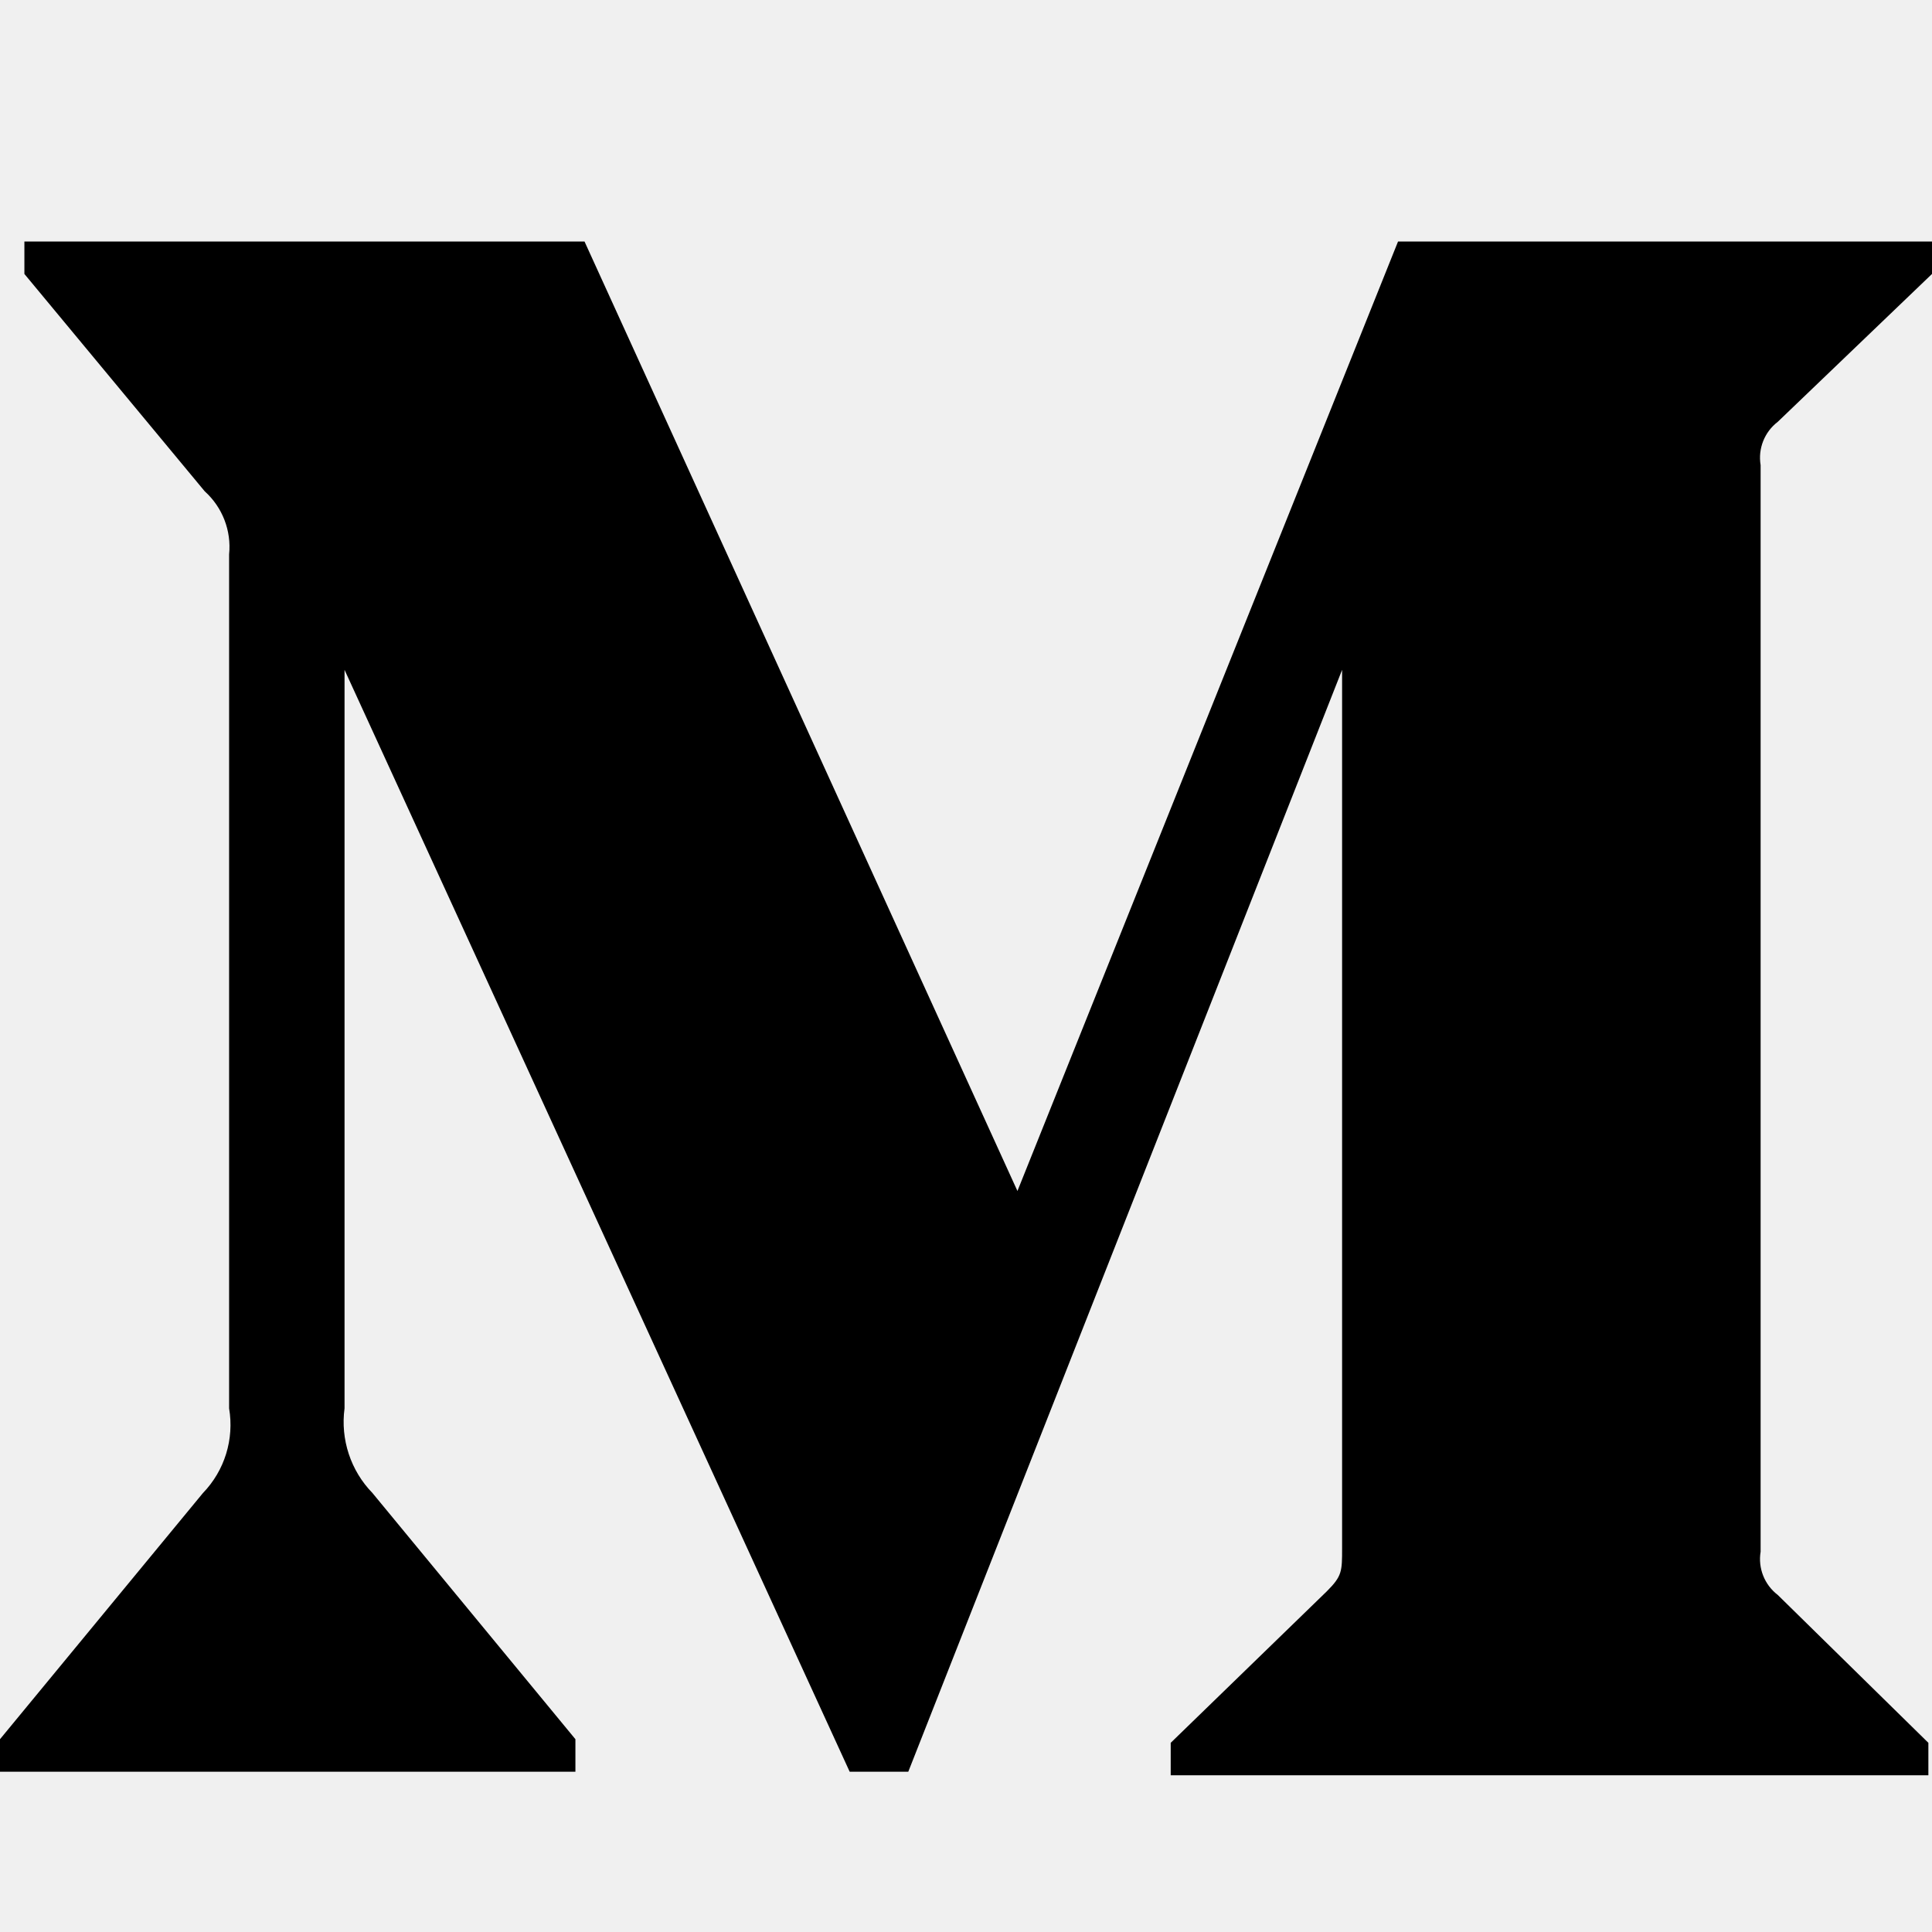
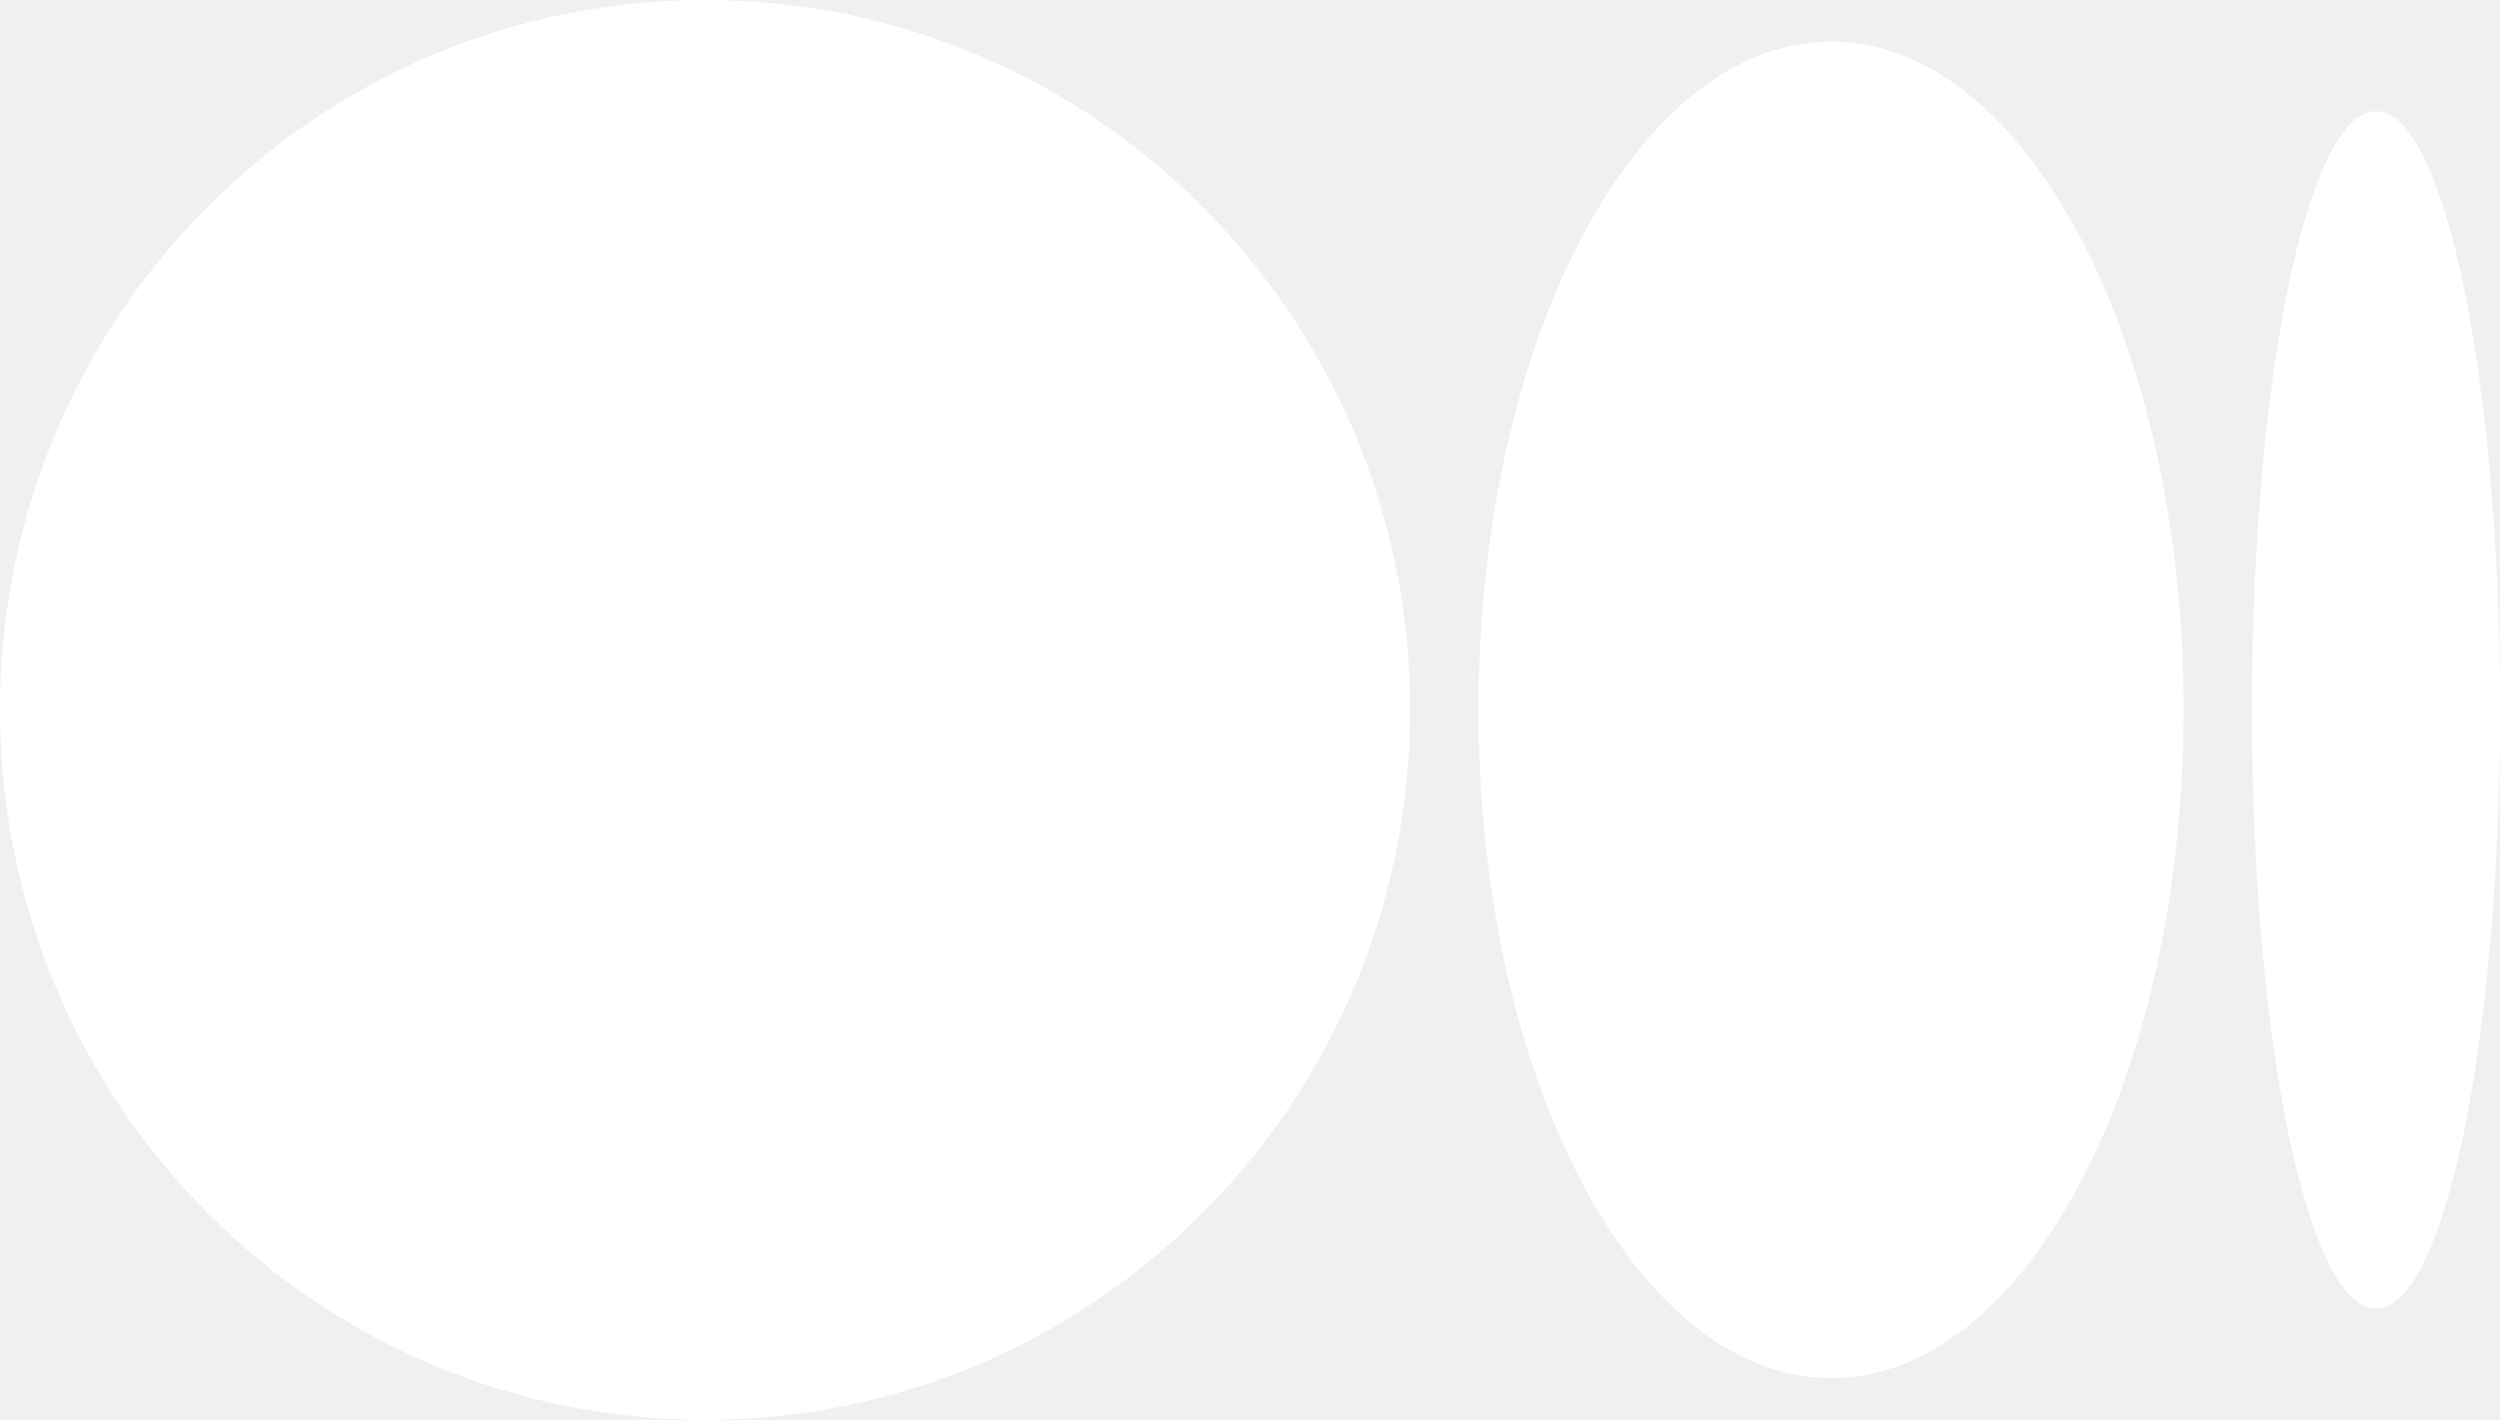
- <svg xmlns="http://www.w3.org/2000/svg" width="24" height="24" fill-rule="evenodd" clip-rule="evenodd">
-   <path d="M2.846 6.887c.03-.295-.083-.586-.303-.784l-2.24-2.7v-.403h6.958l5.378 11.795 4.728-11.795h6.633v.403l-1.916 1.837c-.165.126-.247.333-.213.538v13.498c-.034.204.048.411.213.537l1.871 1.837v.403h-9.412v-.403l1.939-1.882c.19-.19.19-.246.19-.537v-10.91l-5.389 13.688h-.728l-6.275-13.688v9.174c-.052.385.076.774.347 1.052l2.521 3.058v.404h-7.148v-.404l2.521-3.058c.27-.279.39-.67.325-1.052v-10.608z" />
+ <svg xmlns="http://www.w3.org/2000/svg" shape-rendering="geometricPrecision" text-rendering="geometricPrecision" image-rendering="optimizeQuality" fill-rule="evenodd" clip-rule="evenodd" viewBox="0 0 512 290.775">
+   <path fill="#fff" fill-rule="nonzero" d="M288.799 145.385c0 80.295-64.65 145.39-144.402 145.39C64.645 290.775 0 225.699 0 145.385 0 65.07 64.651 0 144.397 0s144.402 65.089 144.402 145.385zm158.406 0c0 75.588-32.324 136.859-72.198 136.859-39.873 0-72.201-61.29-72.201-136.859 0-75.569 32.328-136.86 72.201-136.86 39.874 0 72.198 61.291 72.198 136.86zm64.795 0c0 67.723-11.374 122.621-25.395 122.621-14.024 0-25.395-54.917-25.395-122.621s11.371-122.619 25.4-122.619c14.027 0 25.39 54.901 25.39 122.619z" />
</svg>
